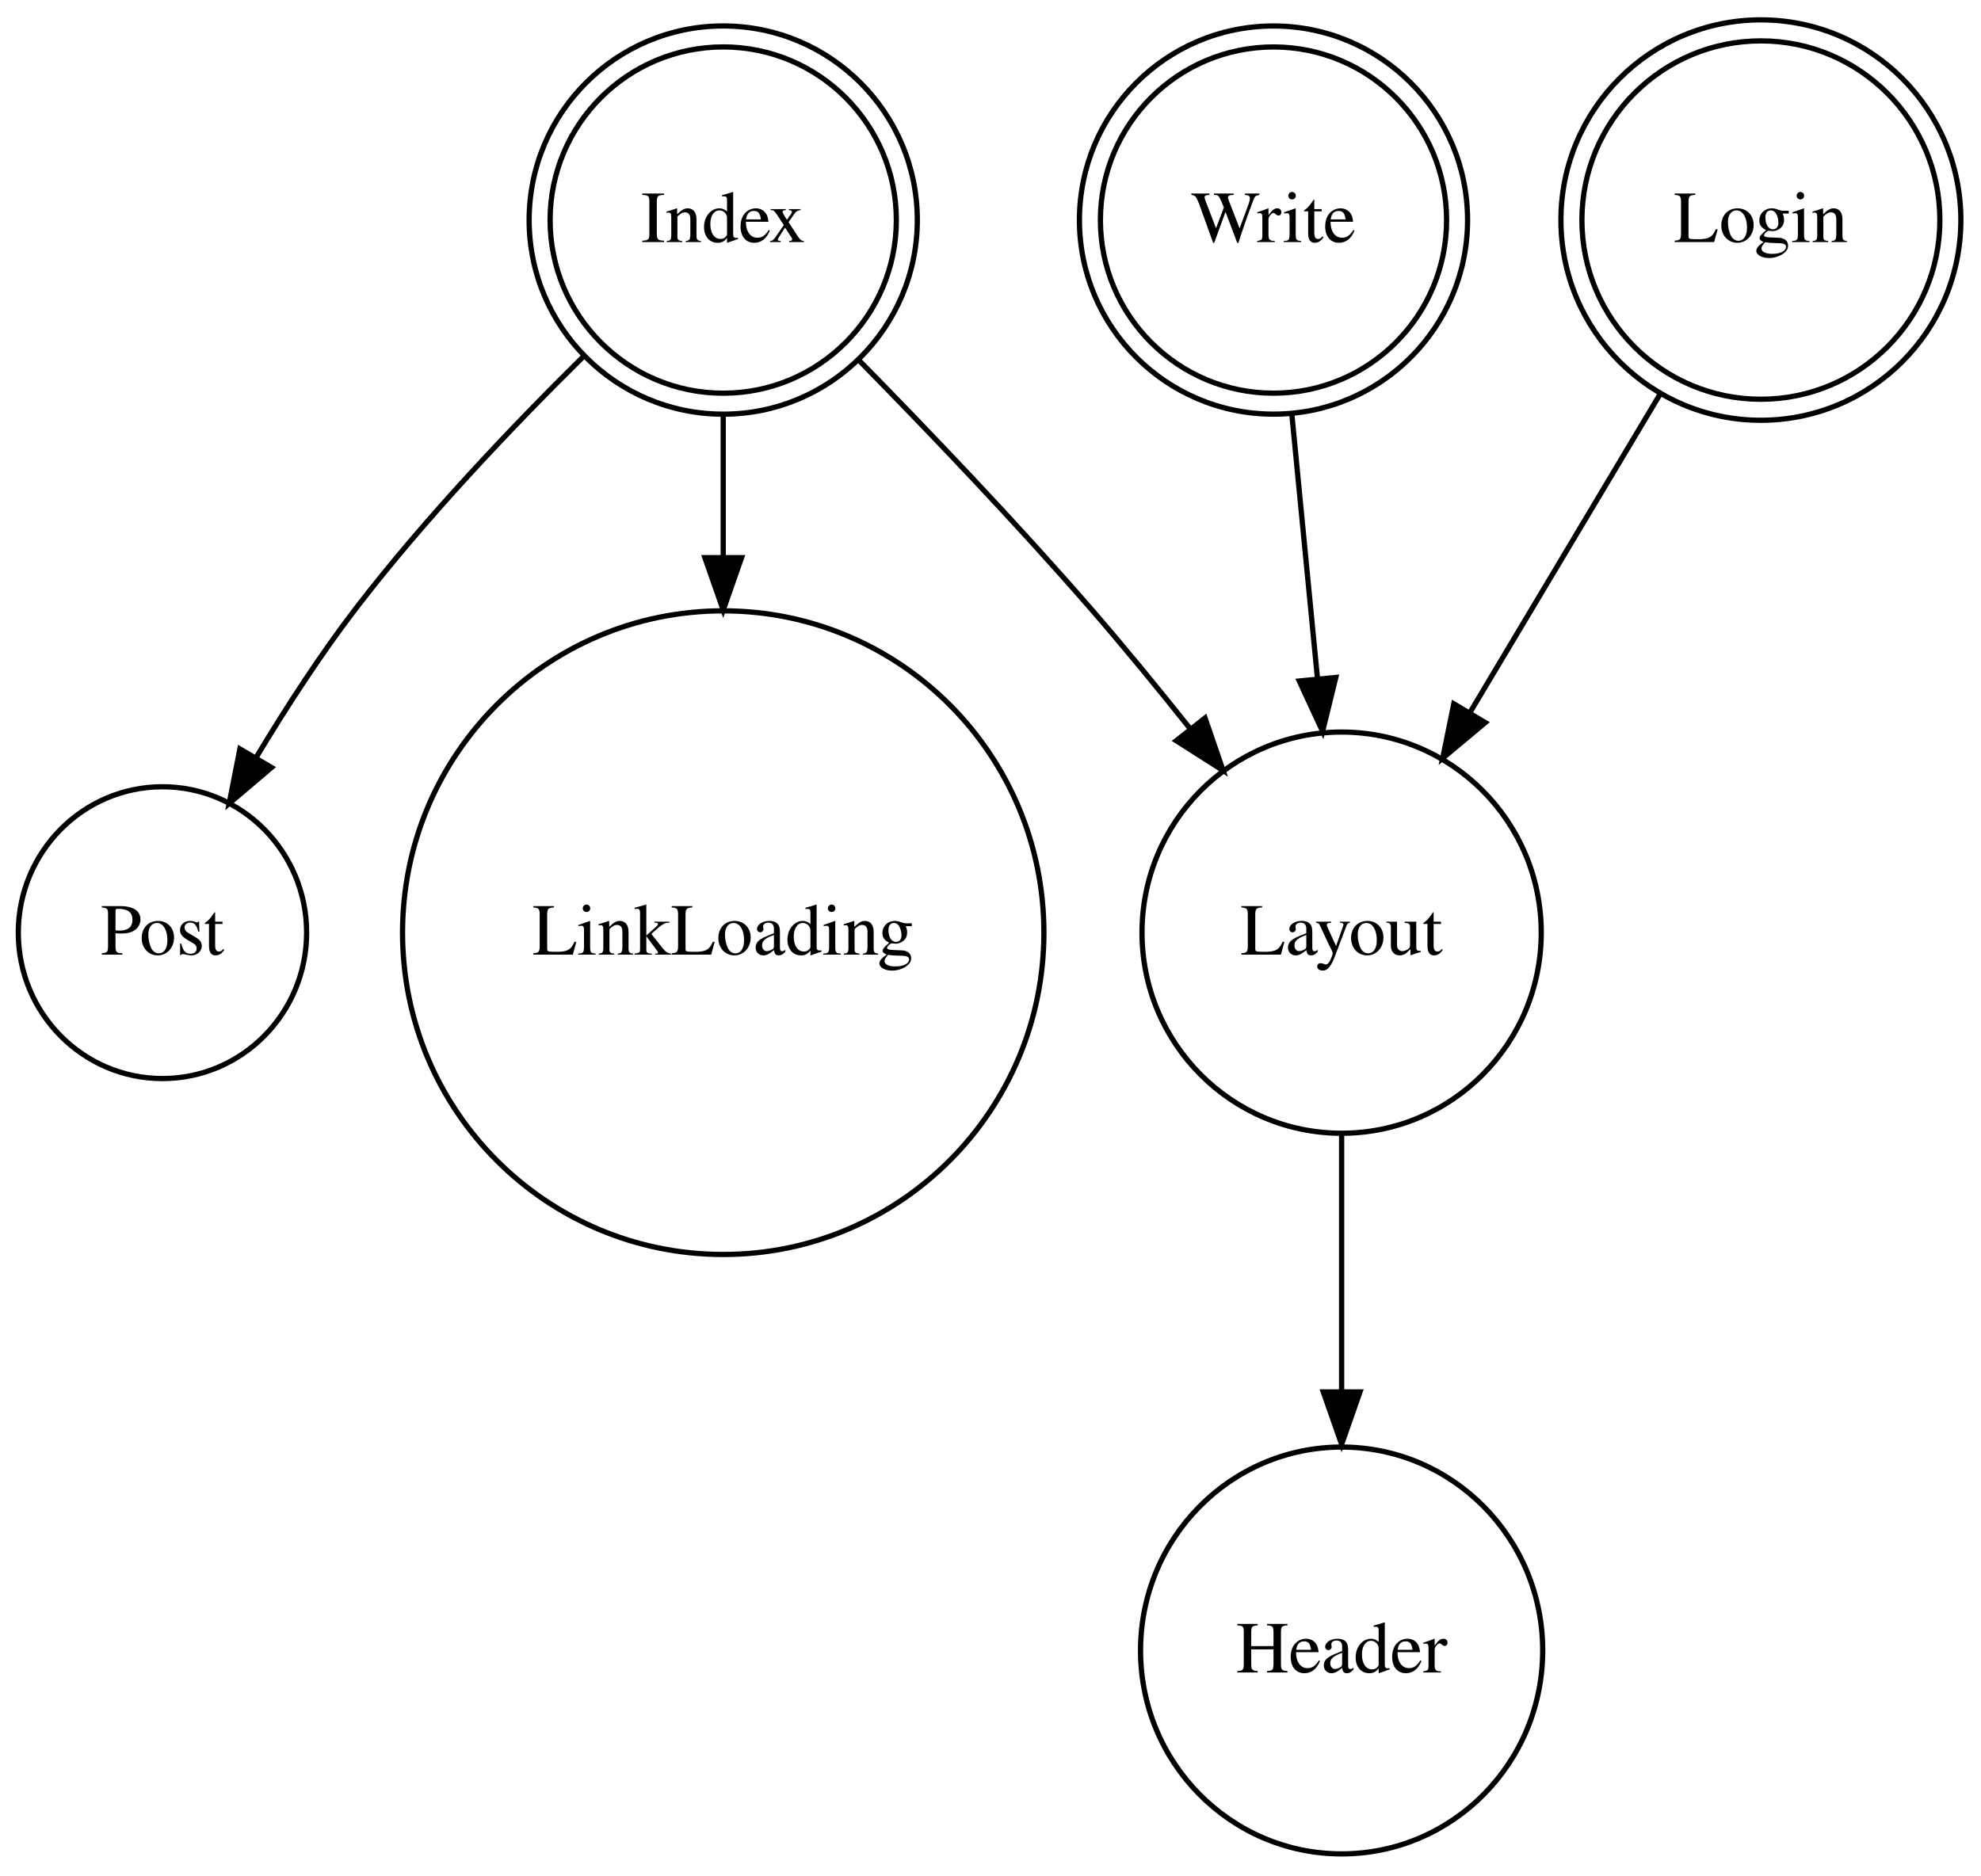
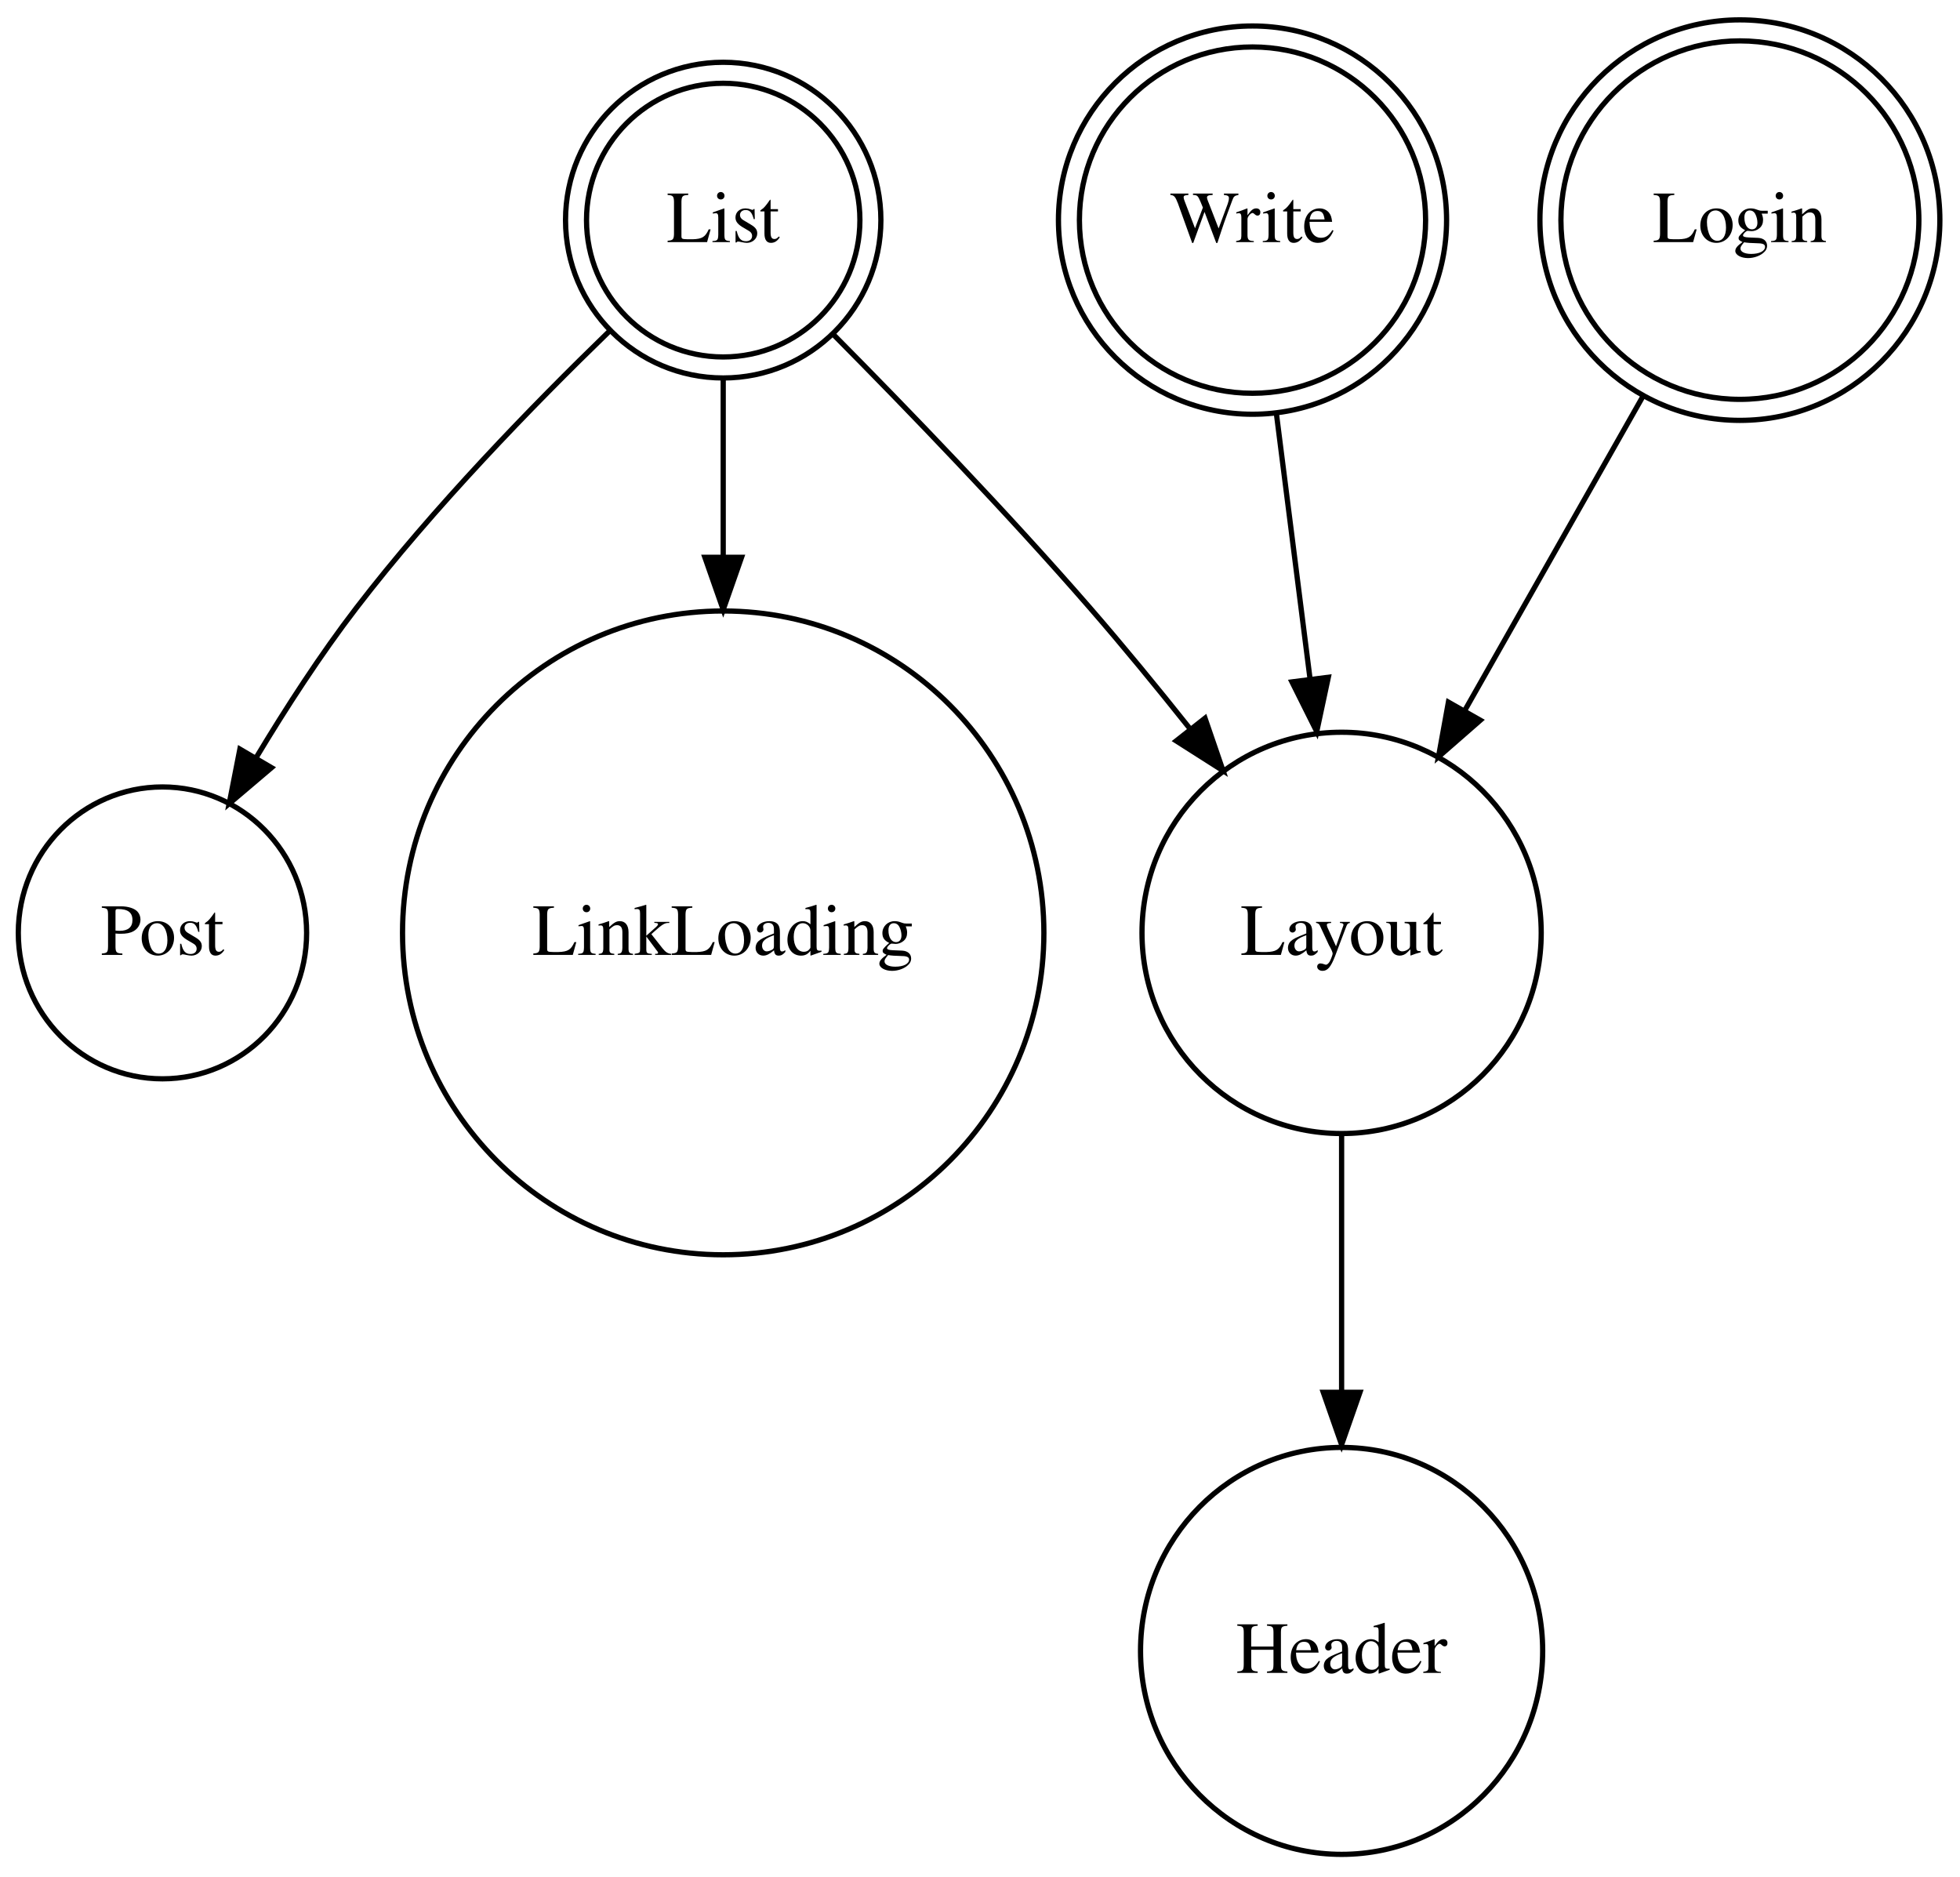
- <svg xmlns="http://www.w3.org/2000/svg" width="378pt" height="358pt" viewBox="0.00 0.00 378.00 358.00">
+ <svg xmlns="http://www.w3.org/2000/svg" width="374pt" height="358pt" viewBox="0.00 0.00 374.00 358.00">
  <g id="graph1" class="graph" transform="scale(1 1) rotate(0) translate(4 354)">
-     <polygon fill="white" stroke="white" points="-4,5 -4,-354 375,-354 375,5 -4,5" />
+     <polygon fill="white" stroke="white" points="-4,5 -4,-354 371,-354 371,5 -4,5" />
    <g id="node1" class="node">
-       <ellipse fill="none" stroke="black" cx="134" cy="-312" rx="33.034" ry="33.044" />
-       <ellipse fill="none" stroke="black" cx="134" cy="-312" rx="37.035" ry="37.047" />
-       <text text-anchor="middle" x="134" y="-307.8" font-family="Times,serif" font-size="14.00">Index</text>
+       <ellipse fill="none" stroke="black" cx="134" cy="-312" rx="26.084" ry="26.11" />
+       <ellipse fill="none" stroke="black" cx="134" cy="-312" rx="30.088" ry="30.118" />
+       <text text-anchor="middle" x="134" y="-307.8" font-family="Times,serif" font-size="14.00">List</text>
    </g>
    <g id="node5" class="node">
      <ellipse fill="none" stroke="black" cx="27" cy="-176" rx="27.508" ry="27.846" />
      <text text-anchor="middle" x="27" y="-171.8" font-family="Times,serif" font-size="14.00">Post</text>
    </g>
    <g id="edge2" class="edge">
-       <path fill="none" stroke="black" d="M107.264,-285.901C93.556,-272.366 77.046,-254.991 64,-238 57.197,-229.141 50.596,-218.953 44.898,-209.473" />
+       <path fill="none" stroke="black" d="M112.182,-290.712C97.668,-276.645 78.65,-257.08 64,-238 57.197,-229.141 50.596,-218.953 44.898,-209.473" />
      <polygon fill="black" stroke="black" points="47.812,-207.524 39.735,-200.667 41.774,-211.064 47.812,-207.524" />
    </g>
    <g id="node7" class="node">
      <ellipse fill="none" stroke="black" cx="252" cy="-176" rx="38.089" ry="38.284" />
      <text text-anchor="middle" x="252" y="-171.8" font-family="Times,serif" font-size="14.00">Layout</text>
    </g>
    <g id="edge8" class="edge">
-       <path fill="none" stroke="black" d="M159.908,-285.225C173.39,-271.505 189.947,-254.168 204,-238 210.298,-230.755 216.807,-222.819 222.923,-215.137" />
+       <path fill="none" stroke="black" d="M155.085,-290.112C169.281,-275.785 188.219,-256.155 204,-238 210.298,-230.755 216.807,-222.819 222.923,-215.137" />
      <polygon fill="black" stroke="black" points="225.937,-216.967 229.376,-206.946 220.438,-212.635 225.937,-216.967" />
    </g>
    <g id="node11" class="node">
      <ellipse fill="none" stroke="black" cx="134" cy="-176" rx="61.191" ry="61.42" />
      <text text-anchor="middle" x="134" y="-171.8" font-family="Times,serif" font-size="14.00">LinkLoading</text>
    </g>
    <g id="edge10" class="edge">
-       <path fill="none" stroke="black" d="M134,-274.738C134,-266.313 134,-257.061 134,-247.713" />
-       <polygon fill="black" stroke="black" points="137.5,-247.565 134,-237.565 130.5,-247.565 137.5,-247.565" />
+       <path fill="none" stroke="black" d="M134,-281.924C134,-271.761 134,-259.862 134,-247.799" />
+       <polygon fill="black" stroke="black" points="137.5,-247.661 134,-237.661 130.5,-247.661 137.5,-247.661" />
    </g>
    <g id="node2" class="node">
-       <ellipse fill="none" stroke="black" cx="239" cy="-312" rx="33.03" ry="33.039" />
-       <ellipse fill="none" stroke="black" cx="239" cy="-312" rx="37.031" ry="37.041" />
-       <text text-anchor="middle" x="239" y="-307.8" font-family="Times,serif" font-size="14.00">Write</text>
+       <ellipse fill="none" stroke="black" cx="235" cy="-312" rx="33.03" ry="33.039" />
+       <ellipse fill="none" stroke="black" cx="235" cy="-312" rx="37.031" ry="37.041" />
+       <text text-anchor="middle" x="235" y="-307.8" font-family="Times,serif" font-size="14.00">Write</text>
    </g>
    <g id="edge4" class="edge">
-       <path fill="none" stroke="black" d="M242.484,-275.09C243.991,-259.554 245.776,-241.152 247.391,-224.508" />
-       <polygon fill="black" stroke="black" points="250.888,-224.704 248.37,-214.413 243.921,-224.028 250.888,-224.704" />
+       <path fill="none" stroke="black" d="M239.556,-275.09C241.527,-259.554 243.861,-241.152 245.973,-224.508" />
+       <polygon fill="black" stroke="black" points="249.467,-224.774 247.254,-214.413 242.523,-223.893 249.467,-224.774" />
    </g>
    <g id="node3" class="node">
-       <ellipse fill="none" stroke="black" cx="332" cy="-312" rx="34.152" ry="34.199" />
-       <ellipse fill="none" stroke="black" cx="332" cy="-312" rx="38.158" ry="38.21" />
-       <text text-anchor="middle" x="332" y="-307.8" font-family="Times,serif" font-size="14.00">Login</text>
+       <ellipse fill="none" stroke="black" cx="328" cy="-312" rx="34.152" ry="34.199" />
+       <ellipse fill="none" stroke="black" cx="328" cy="-312" rx="38.158" ry="38.21" />
+       <text text-anchor="middle" x="328" y="-307.8" font-family="Times,serif" font-size="14.00">Login</text>
    </g>
    <g id="edge6" class="edge">
-       <path fill="none" stroke="black" d="M312.838,-278.904C301.935,-260.641 288.165,-237.577 276.485,-218.012" />
-       <polygon fill="black" stroke="black" points="279.414,-216.091 271.283,-209.299 273.404,-219.679 279.414,-216.091" />
+       <path fill="none" stroke="black" d="M309.603,-278.562C299.363,-260.508 286.508,-237.844 275.542,-218.508" />
+       <polygon fill="black" stroke="black" points="278.469,-216.575 270.491,-209.603 272.38,-220.028 278.469,-216.575" />
    </g>
    <g id="node13" class="node">
      <ellipse fill="none" stroke="black" cx="252" cy="-39" rx="38.368" ry="38.823" />
      <text text-anchor="middle" x="252" y="-34.8" font-family="Times,serif" font-size="14.00">Header</text>
    </g>
    <g id="edge12" class="edge">
      <path fill="none" stroke="black" d="M252,-137.395C252,-122.291 252,-104.685 252,-88.628" />
      <polygon fill="black" stroke="black" points="255.5,-88.341 252,-78.341 248.5,-88.341 255.5,-88.341" />
    </g>
  </g>
</svg>
